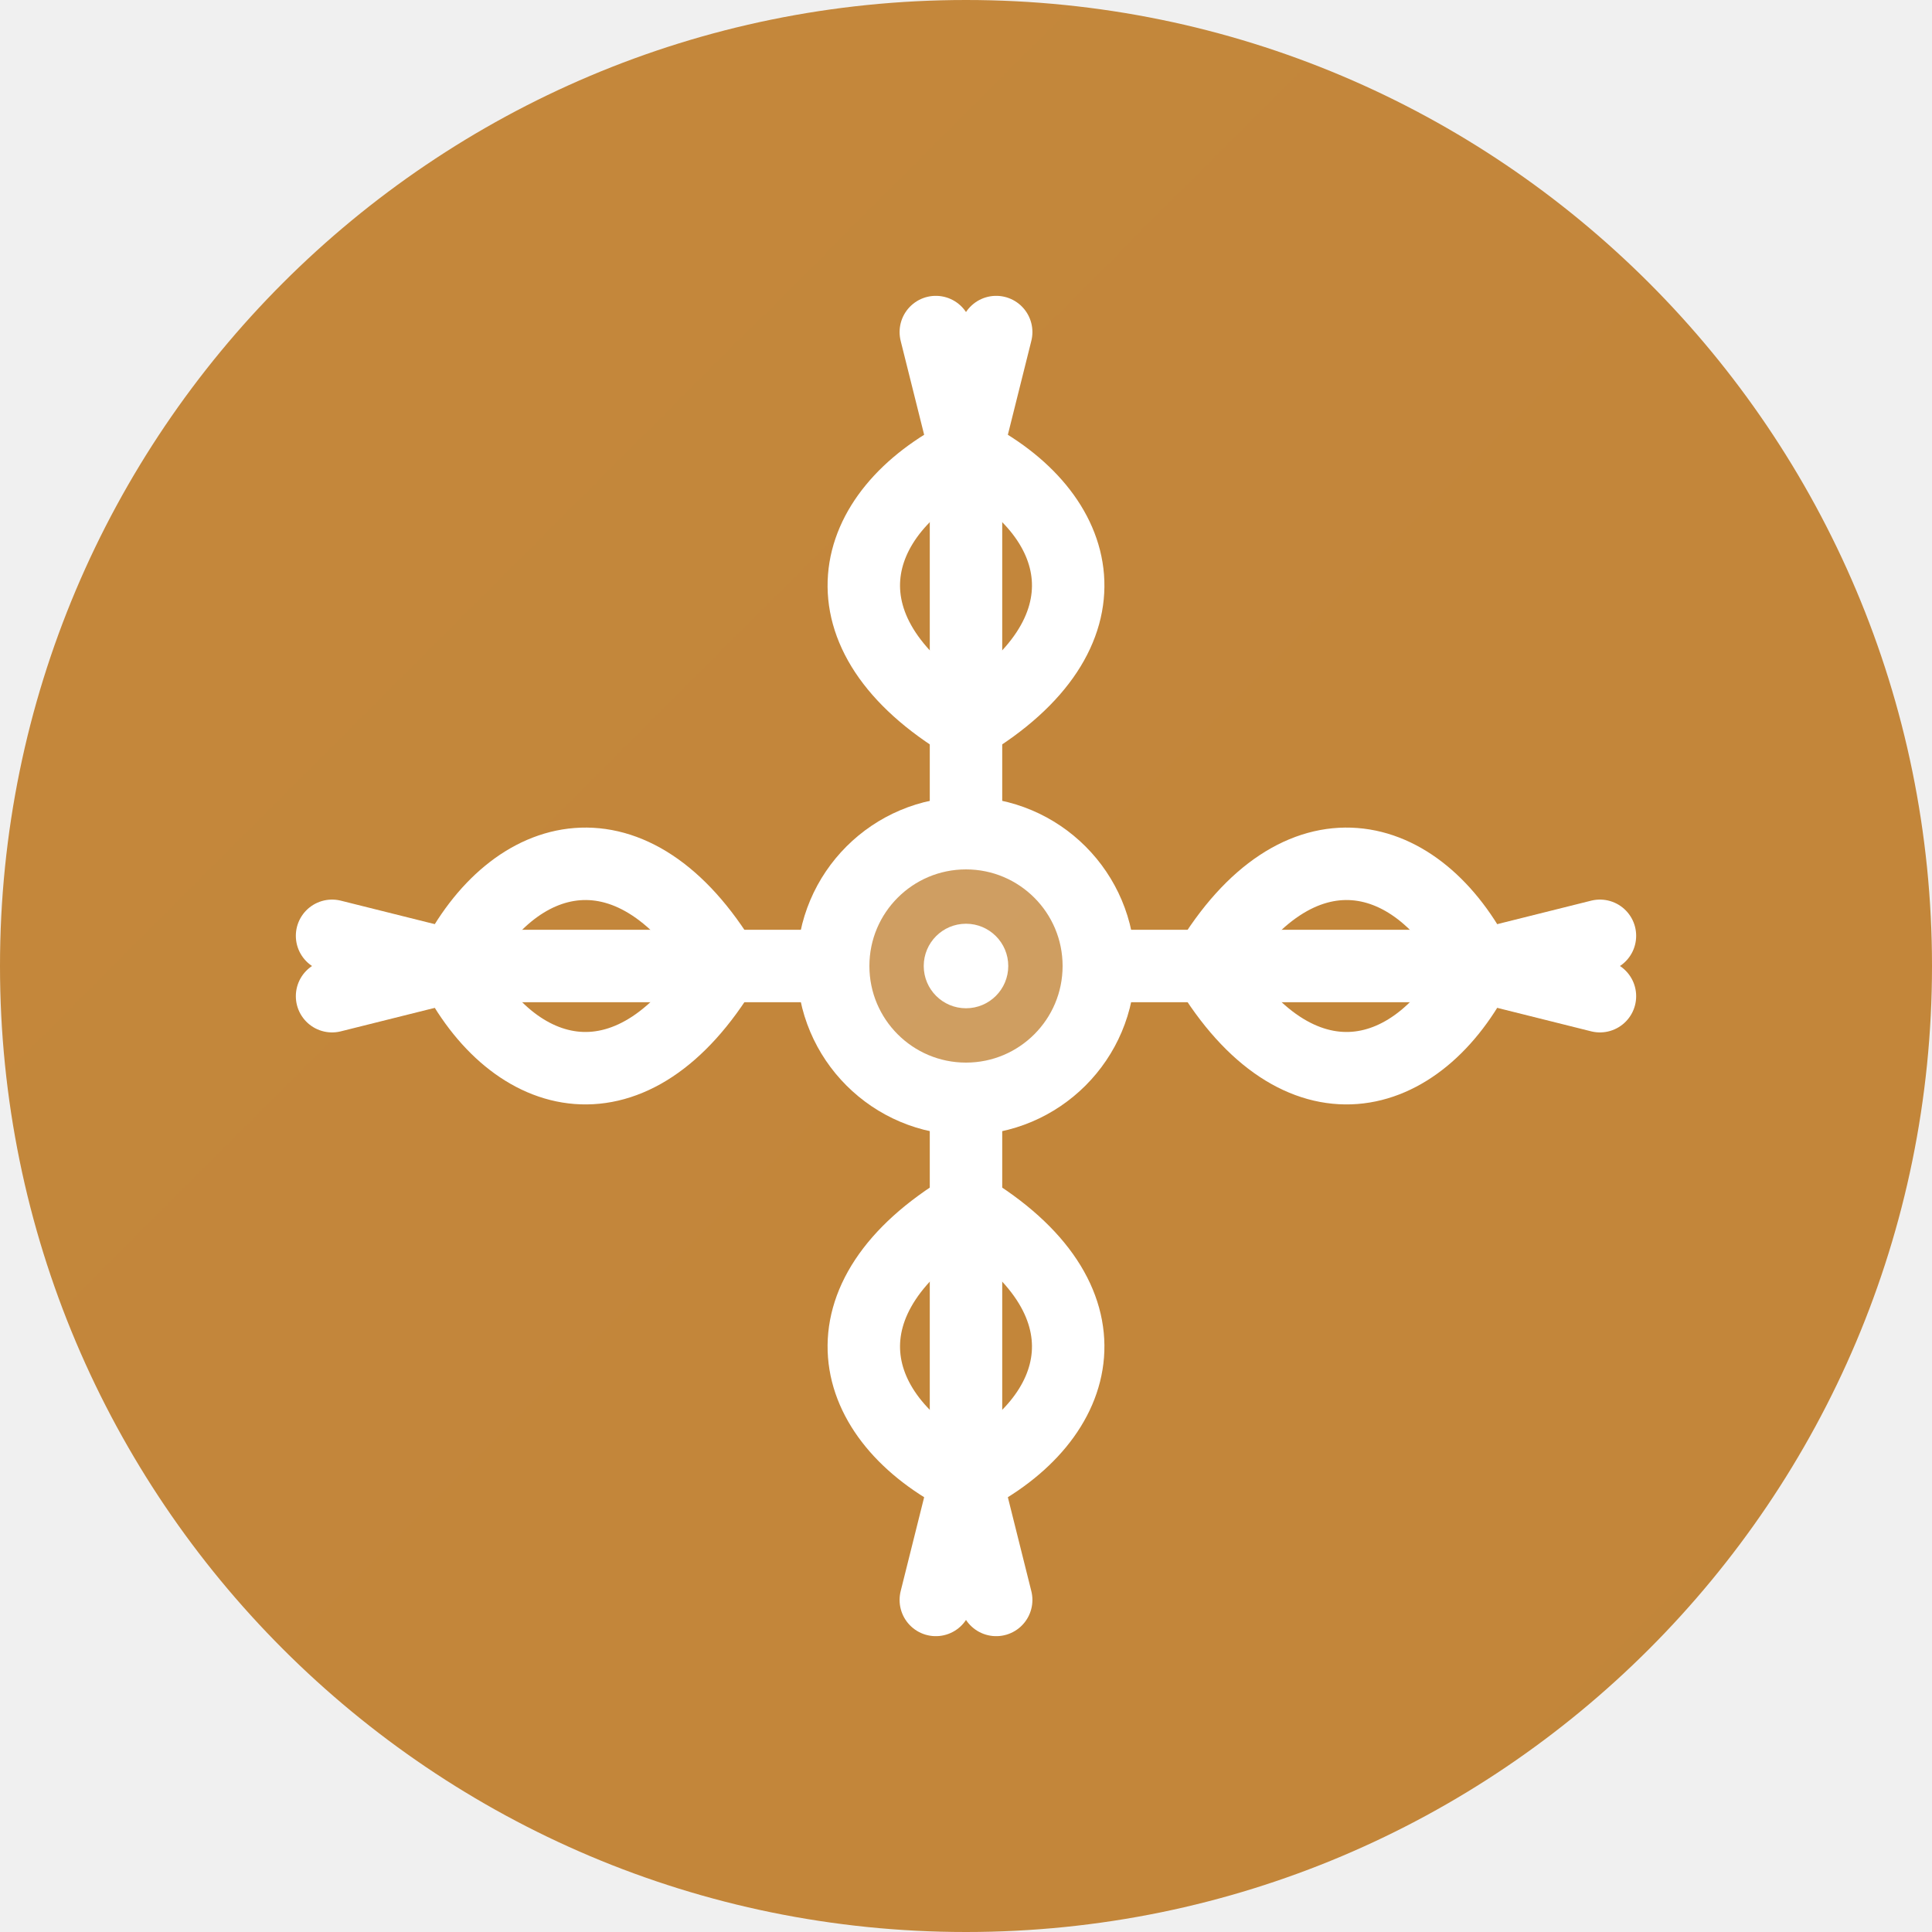
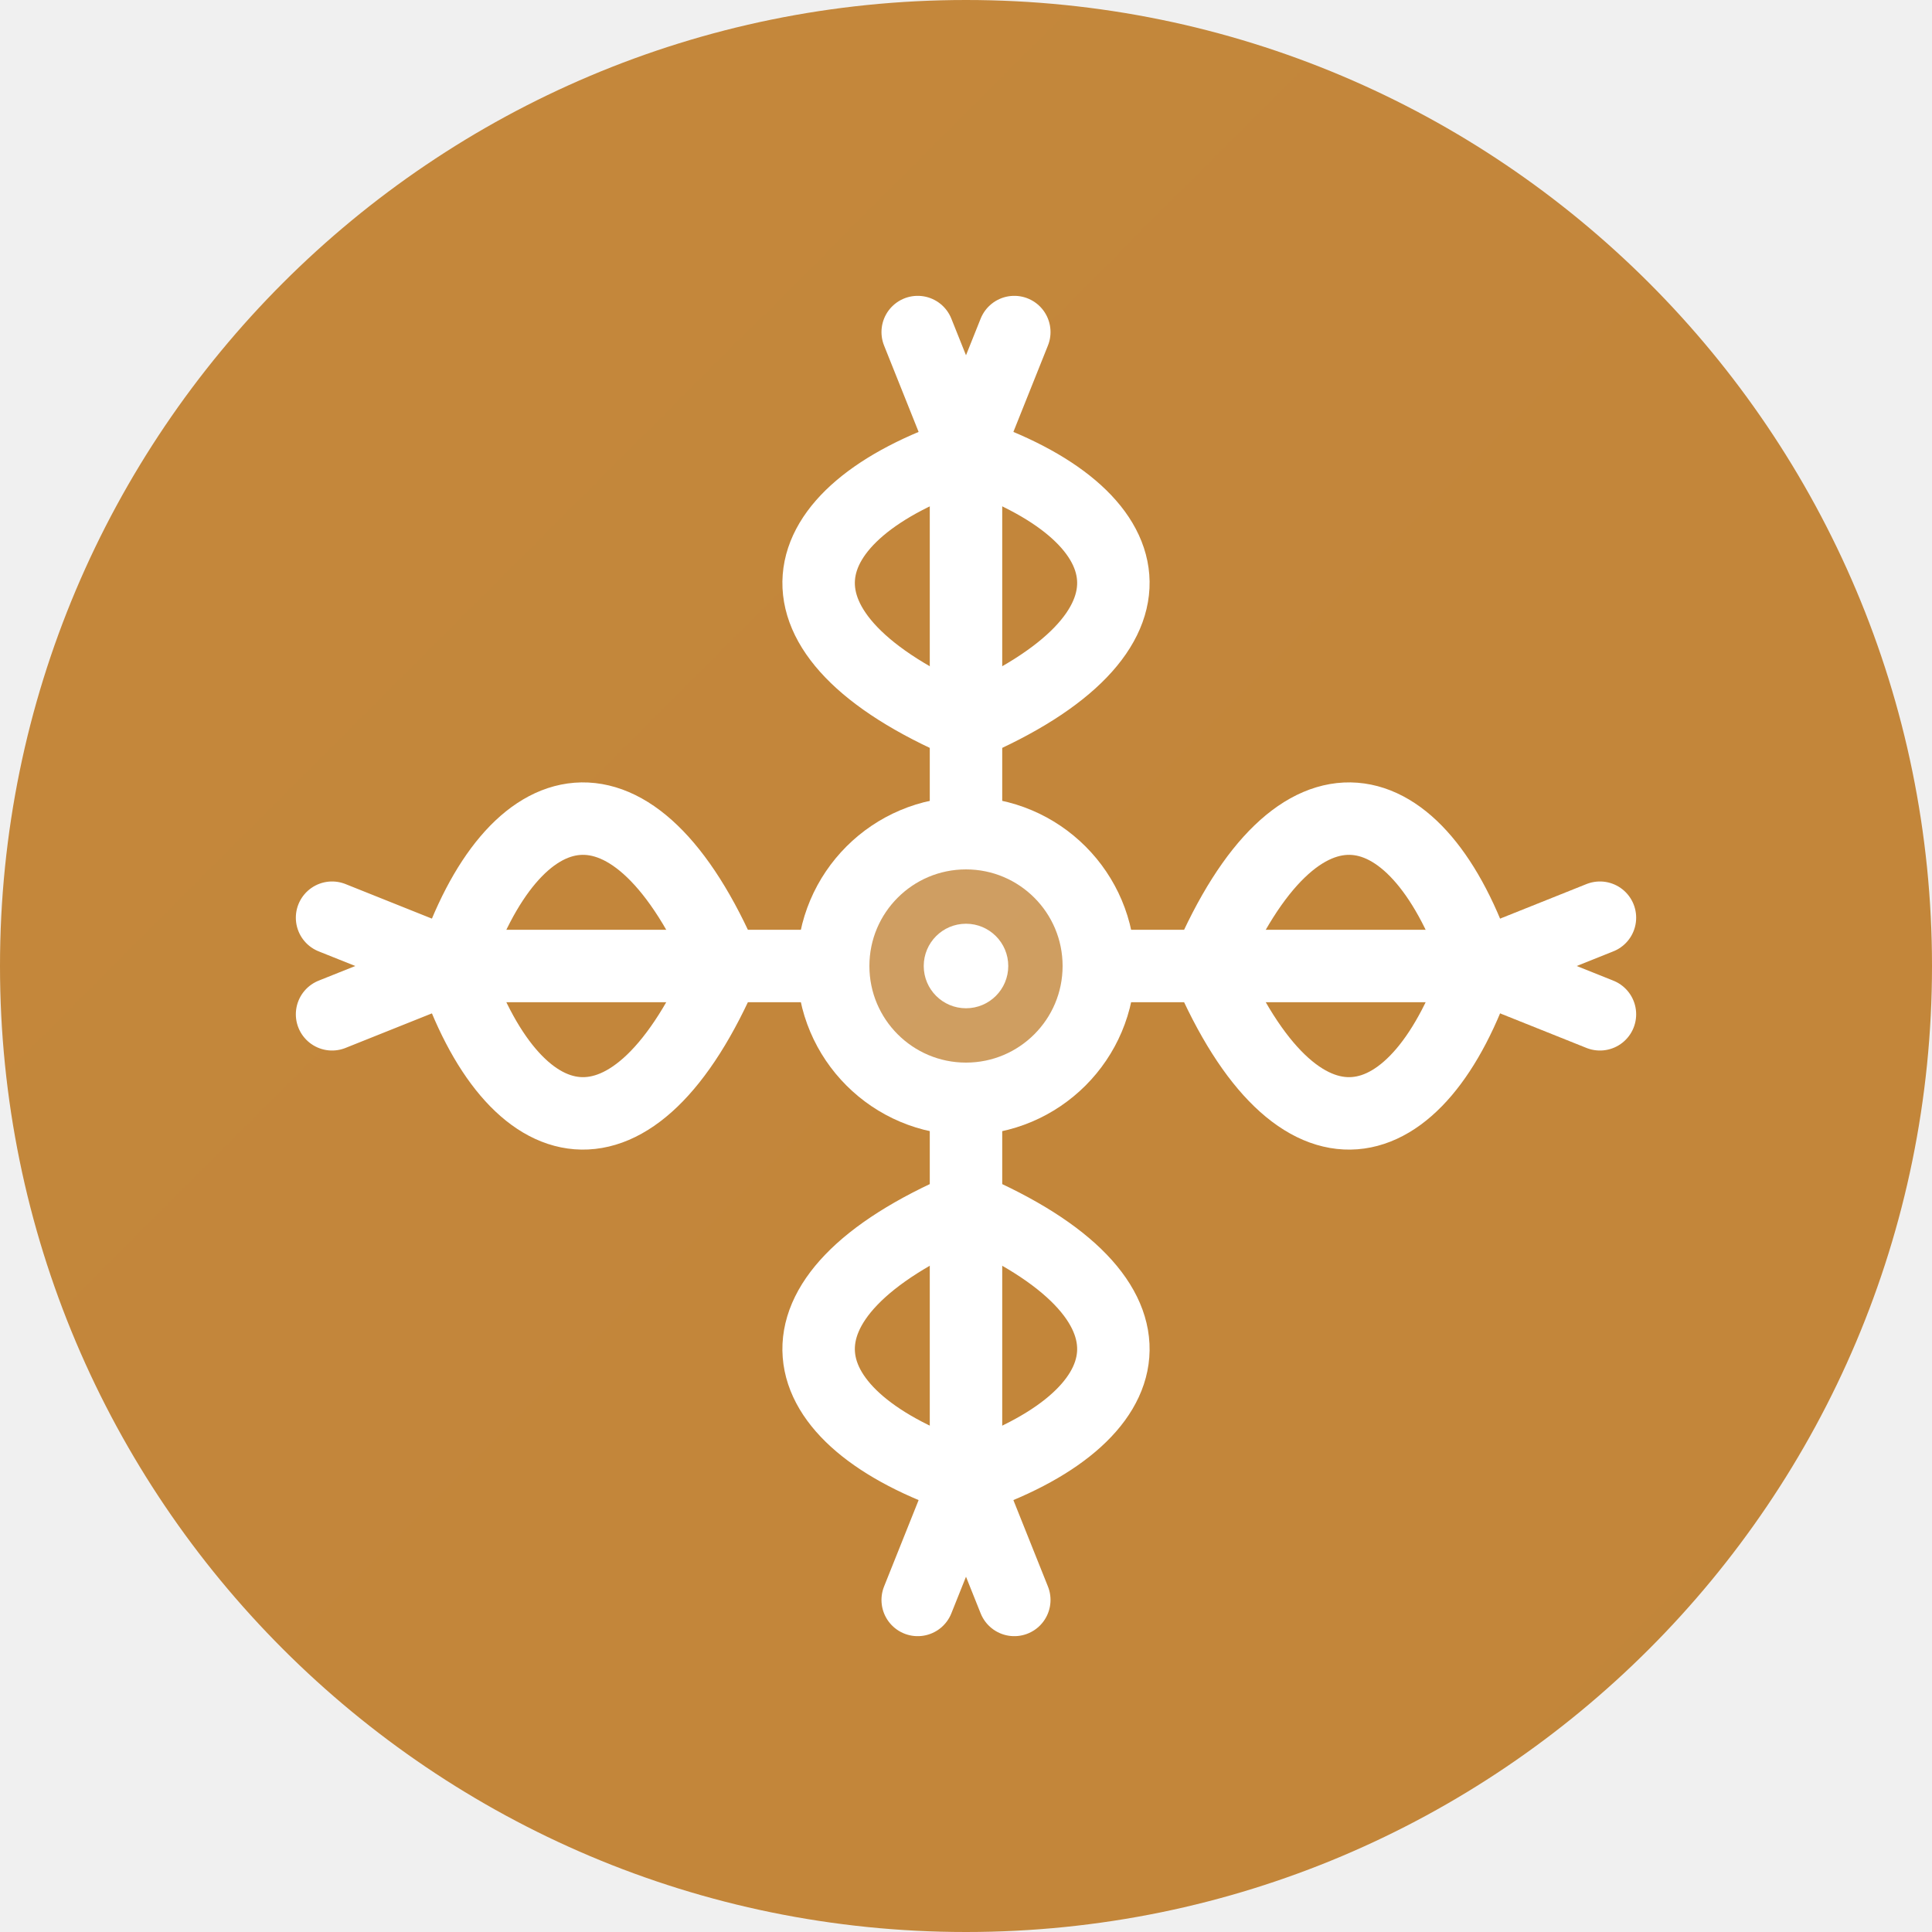
<svg xmlns="http://www.w3.org/2000/svg" viewBox="0 0 32 32" fill="none">
  <circle cx="16" cy="16" r="16" fill="url(#bg)" />
  <g transform="translate(16,16)" stroke="#fff" stroke-width="1.2" stroke-linecap="round" stroke-linejoin="round" fill="none">
    <circle cx="0" cy="0" r="2.2" fill="#fff" fill-opacity="0.2" stroke="#fff" />
    <circle cx="0" cy="0" r="0.7" fill="#fff" stroke="none" />
    <path d="M0-2.2 L0-8.5" />
-     <path d="M0-4 C-2.5-5.5-2-7.5 0-8.5" />
-     <path d="M0-4 C2.5-5.5 2-7.5 0-8.5" />
-     <path d="M0-8.5L-0.5-10.5" />
-     <path d="M0-8.5L0.5-10.5" />
+     <path d="M0-4 C-3.5-5.5-3-7.5 0-8.5" />
+     <path d="M0-4 C3.5-5.5 3-7.5 0-8.5" />
+     <path d="M0-8.5L-0.8-10.5" />
+     <path d="M0-8.5L0.8-10.5" />
    <path d="M0 2.2 L0 8.5" />
-     <path d="M0 4 C-2.5 5.5-2 7.5 0 8.5" />
-     <path d="M0 4 C2.5 5.5 2 7.5 0 8.5" />
-     <path d="M0 8.5L-0.5 10.5" />
-     <path d="M0 8.5L0.5 10.5" />
+     <path d="M0 4 C-3.5 5.5-3 7.5 0 8.5" />
+     <path d="M0 4 C3.5 5.5 3 7.5 0 8.5" />
+     <path d="M0 8.5L-0.8 10.5" />
+     <path d="M0 8.5L0.8 10.5" />
    <path d="M-2.2 0 L-8.5 0" />
-     <path d="M-4 0 C-5.5-2.5-7.5-2-8.5 0" />
-     <path d="M-4 0 C-5.5 2.5-7.5 2-8.5 0" />
-     <path d="M-8.5 0L-10.5-0.5" />
-     <path d="M-8.5 0L-10.5 0.5" />
+     <path d="M-4 0 C-5.5-3.5-7.5-3-8.5 0" />
+     <path d="M-4 0 C-5.5 3.5-7.5 3-8.5 0" />
+     <path d="M-8.5 0L-10.5-0.8" />
+     <path d="M-8.5 0L-10.5 0.8" />
    <path d="M2.2 0 L8.5 0" />
-     <path d="M4 0 C5.5-2.5 7.5-2 8.5 0" />
-     <path d="M4 0 C5.5 2.5 7.5 2 8.5 0" />
-     <path d="M8.5 0L10.5-0.5" />
-     <path d="M8.5 0L10.5 0.5" />
+     <path d="M4 0 C5.5-3.5 7.5-3 8.5 0" />
+     <path d="M4 0 C5.5 3.5 7.5 3 8.5 0" />
+     <path d="M8.5 0L10.5-0.8" />
+     <path d="M8.5 0L10.5 0.8" />
  </g>
  <defs>
    <linearGradient id="bg" x1="0" y1="0" x2="32" y2="32">
      <stop offset="0%" stop-color="#c4873b" />
      <stop offset="100%" stop-color="#8b5a1b" />
    </linearGradient>
  </defs>
</svg>
